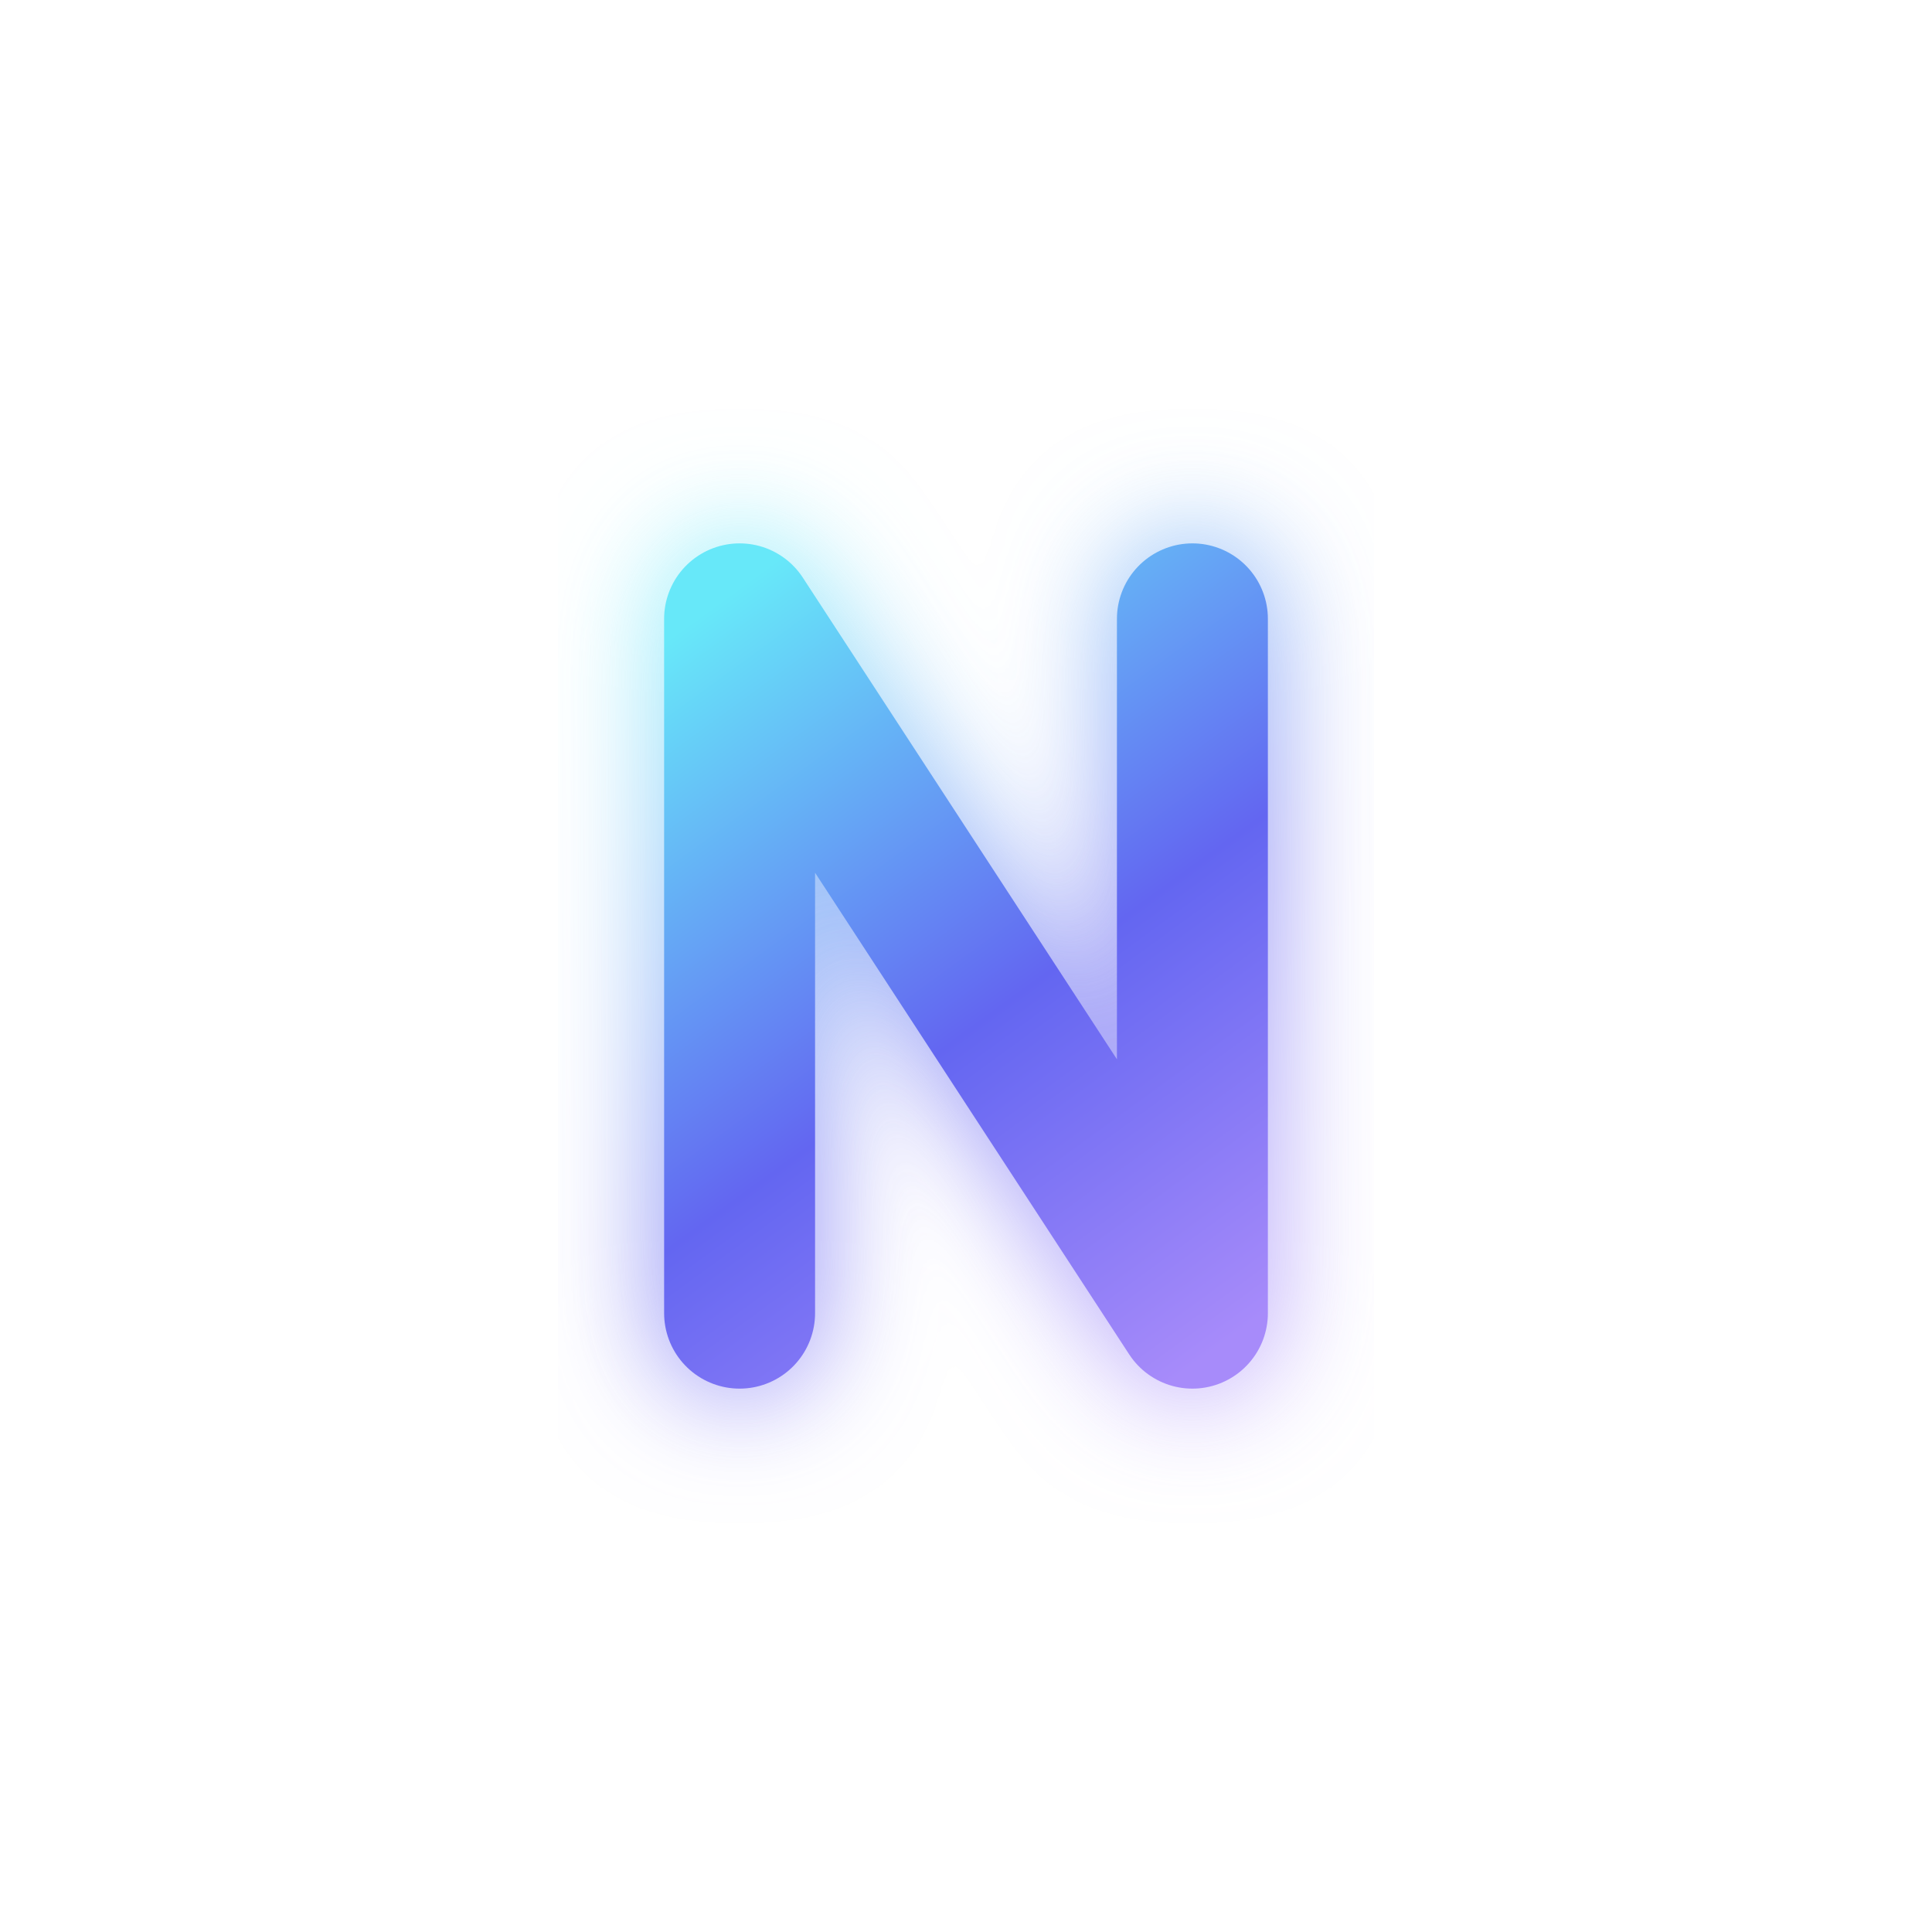
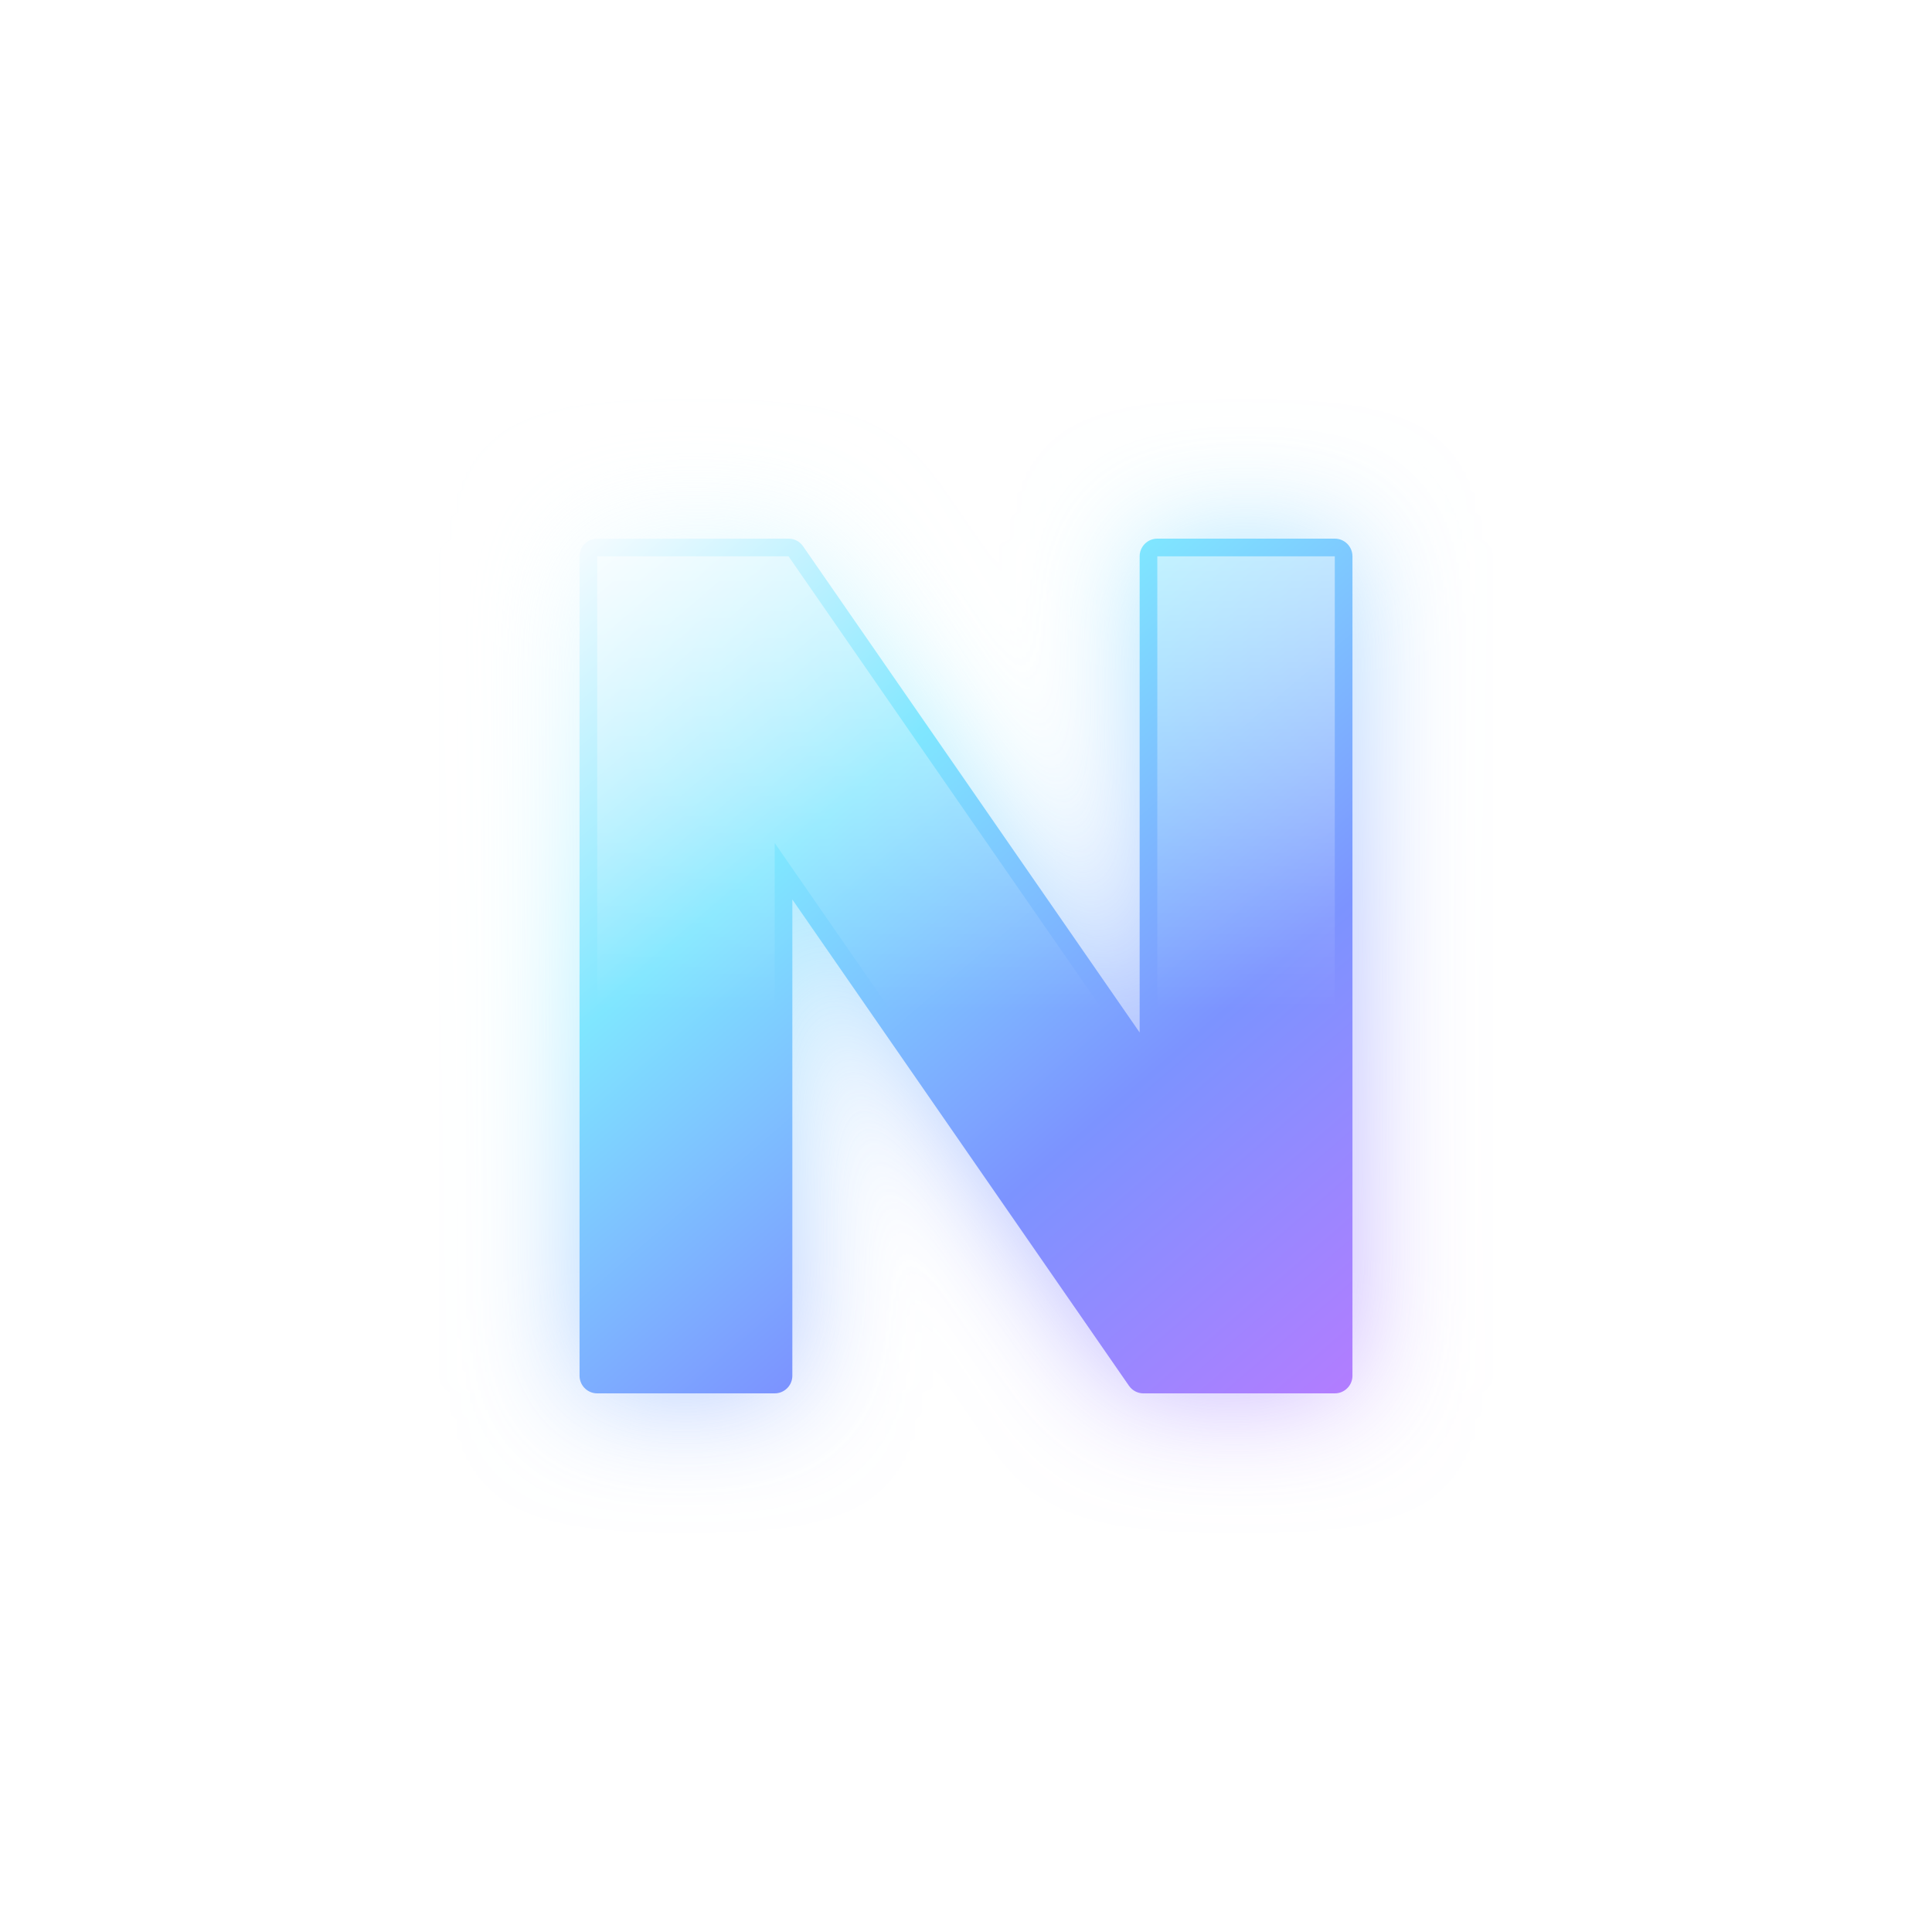
<svg xmlns="http://www.w3.org/2000/svg" viewBox="0 0 512 512">
  <defs>
-     <linearGradient id="n" gradientUnits="userSpaceOnUse" x1="190" y1="160" x2="330" y2="352">
-       <stop offset="0" stop-color="#67e8f9" />
-       <stop offset=".55" stop-color="#6366f1" />
-       <stop offset="1" stop-color="#a78bfa" />
+     <linearGradient id="g" gradientUnits="userSpaceOnUse" x1="130.7" y1="110.8" x2="381.3" y2="401.2">
+       <stop offset="0" stop-color="#f2fbff" />
+       <stop offset=".32" stop-color="#7fe6ff" />
+       <stop offset=".68" stop-color="#7c93ff" />
+       <stop offset="1" stop-color="#b17dff" />
    </linearGradient>
-     <filter id="bl" x="-40%" y="-40%" width="180%" height="180%">
-       <feGaussianBlur stdDeviation="14" />
+     <linearGradient id="s" gradientUnits="userSpaceOnUse" x1="0" y1="110.8" x2="0" y2="401.2">
+       <stop offset="0" stop-color="#fff" stop-opacity=".55" />
+       <stop offset=".55" stop-color="#fff" stop-opacity="0" />
+     </linearGradient>
+     <filter id="b" x="-40%" y="-40%" width="180%" height="180%">
+       <feGaussianBlur stdDeviation="20" />
    </filter>
  </defs>
-   <path d="M196 348V164L316 348V164" fill="none" stroke="url(#n)" stroke-width="48" stroke-linecap="round" stroke-linejoin="round" filter="url(#bl)" opacity=".6" />
-   <path d="M196 348V164L316 348V164" fill="none" stroke="url(#n)" stroke-width="40" stroke-linecap="round" stroke-linejoin="round" />
+   <g transform="translate(256 256) scale(.78) translate(-256 -256)">
+     <g filter="url(#b)" opacity=".6">
+       <path d="M130.7 395.2 130.7 116.8 195.7 116.8 321.0 297.8 321.0 116.8 381.3 116.8 381.3 395.2 316.3 395.2 191.0 214.2 191.0 395.2Z" fill="url(#g)" stroke="url(#g)" stroke-width="12" stroke-linejoin="round" />
+     </g>
+     <path d="M130.7 395.2 130.7 116.8 195.7 116.8 321.0 297.8 321.0 116.8 381.3 116.8 381.3 395.2 316.3 395.2 191.0 214.2 191.0 395.2Z" fill="url(#g)" stroke="url(#g)" stroke-width="12" stroke-linejoin="round" />
+     <path d="M130.7 395.2 130.7 116.8 195.7 116.8 321.0 297.8 321.0 116.8 381.3 116.8 381.3 395.2 316.3 395.2 191.0 214.2 191.0 395.2Z" fill="url(#s)" />
+   </g>
</svg>
